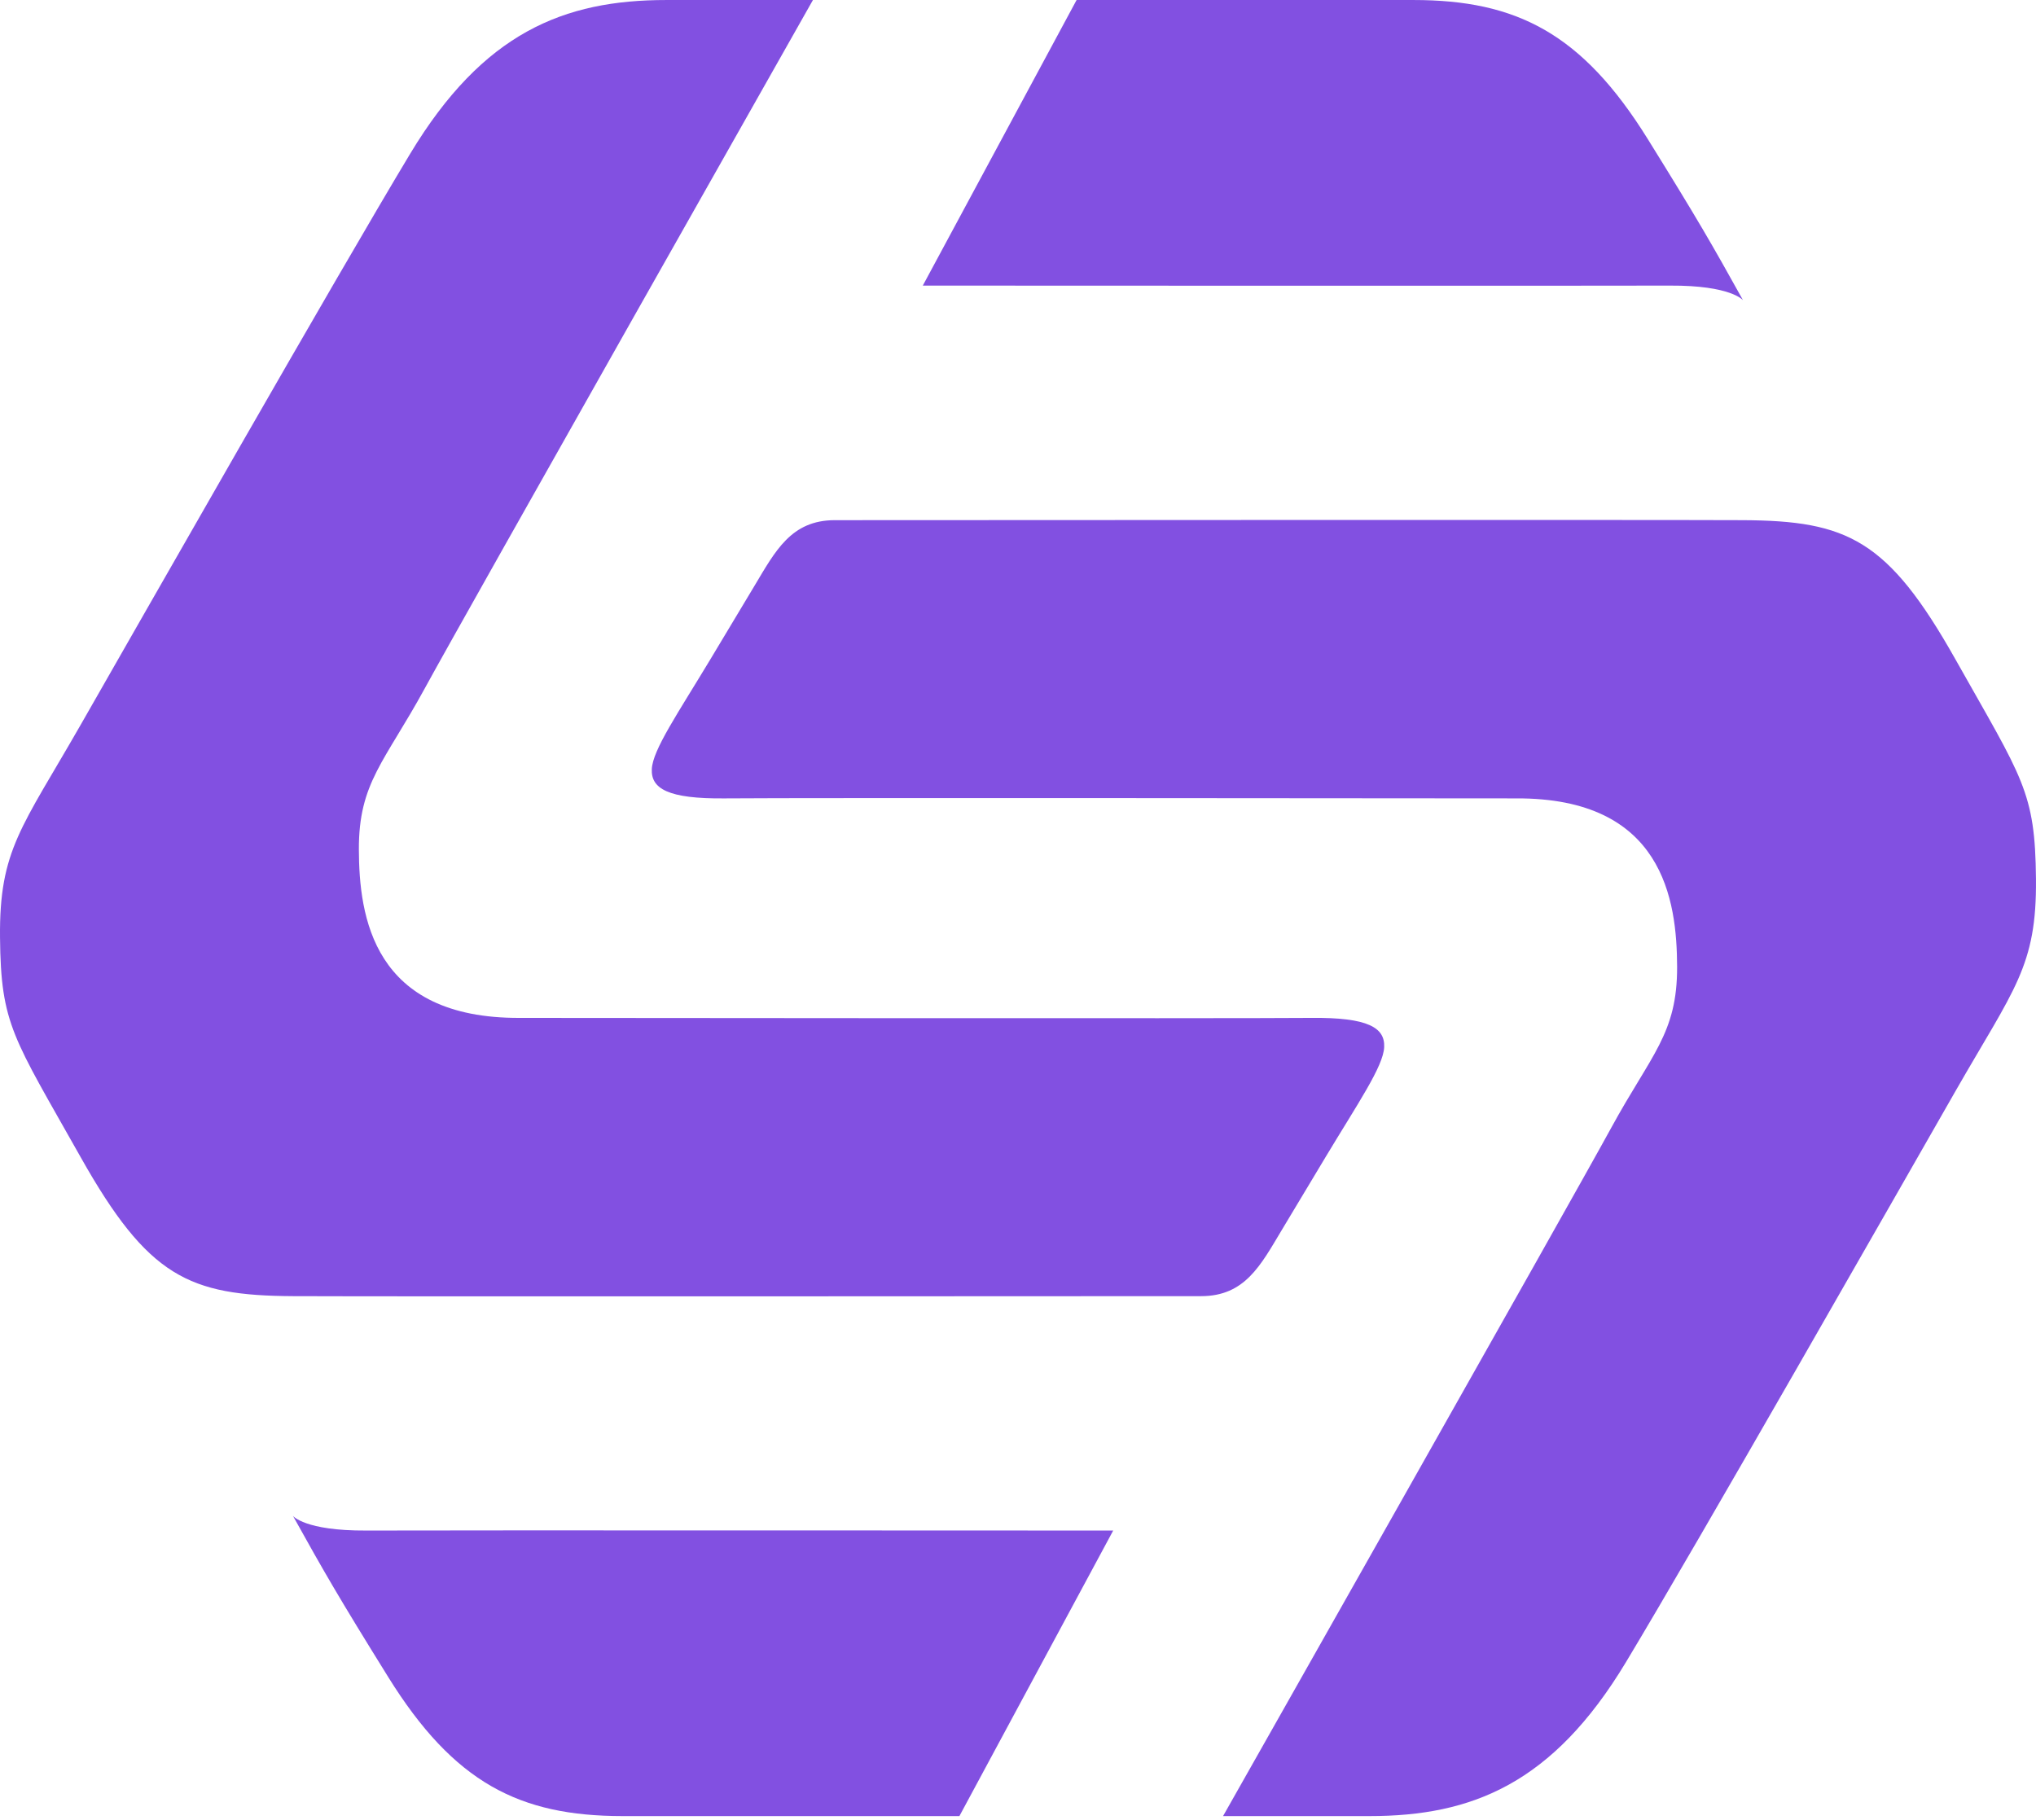
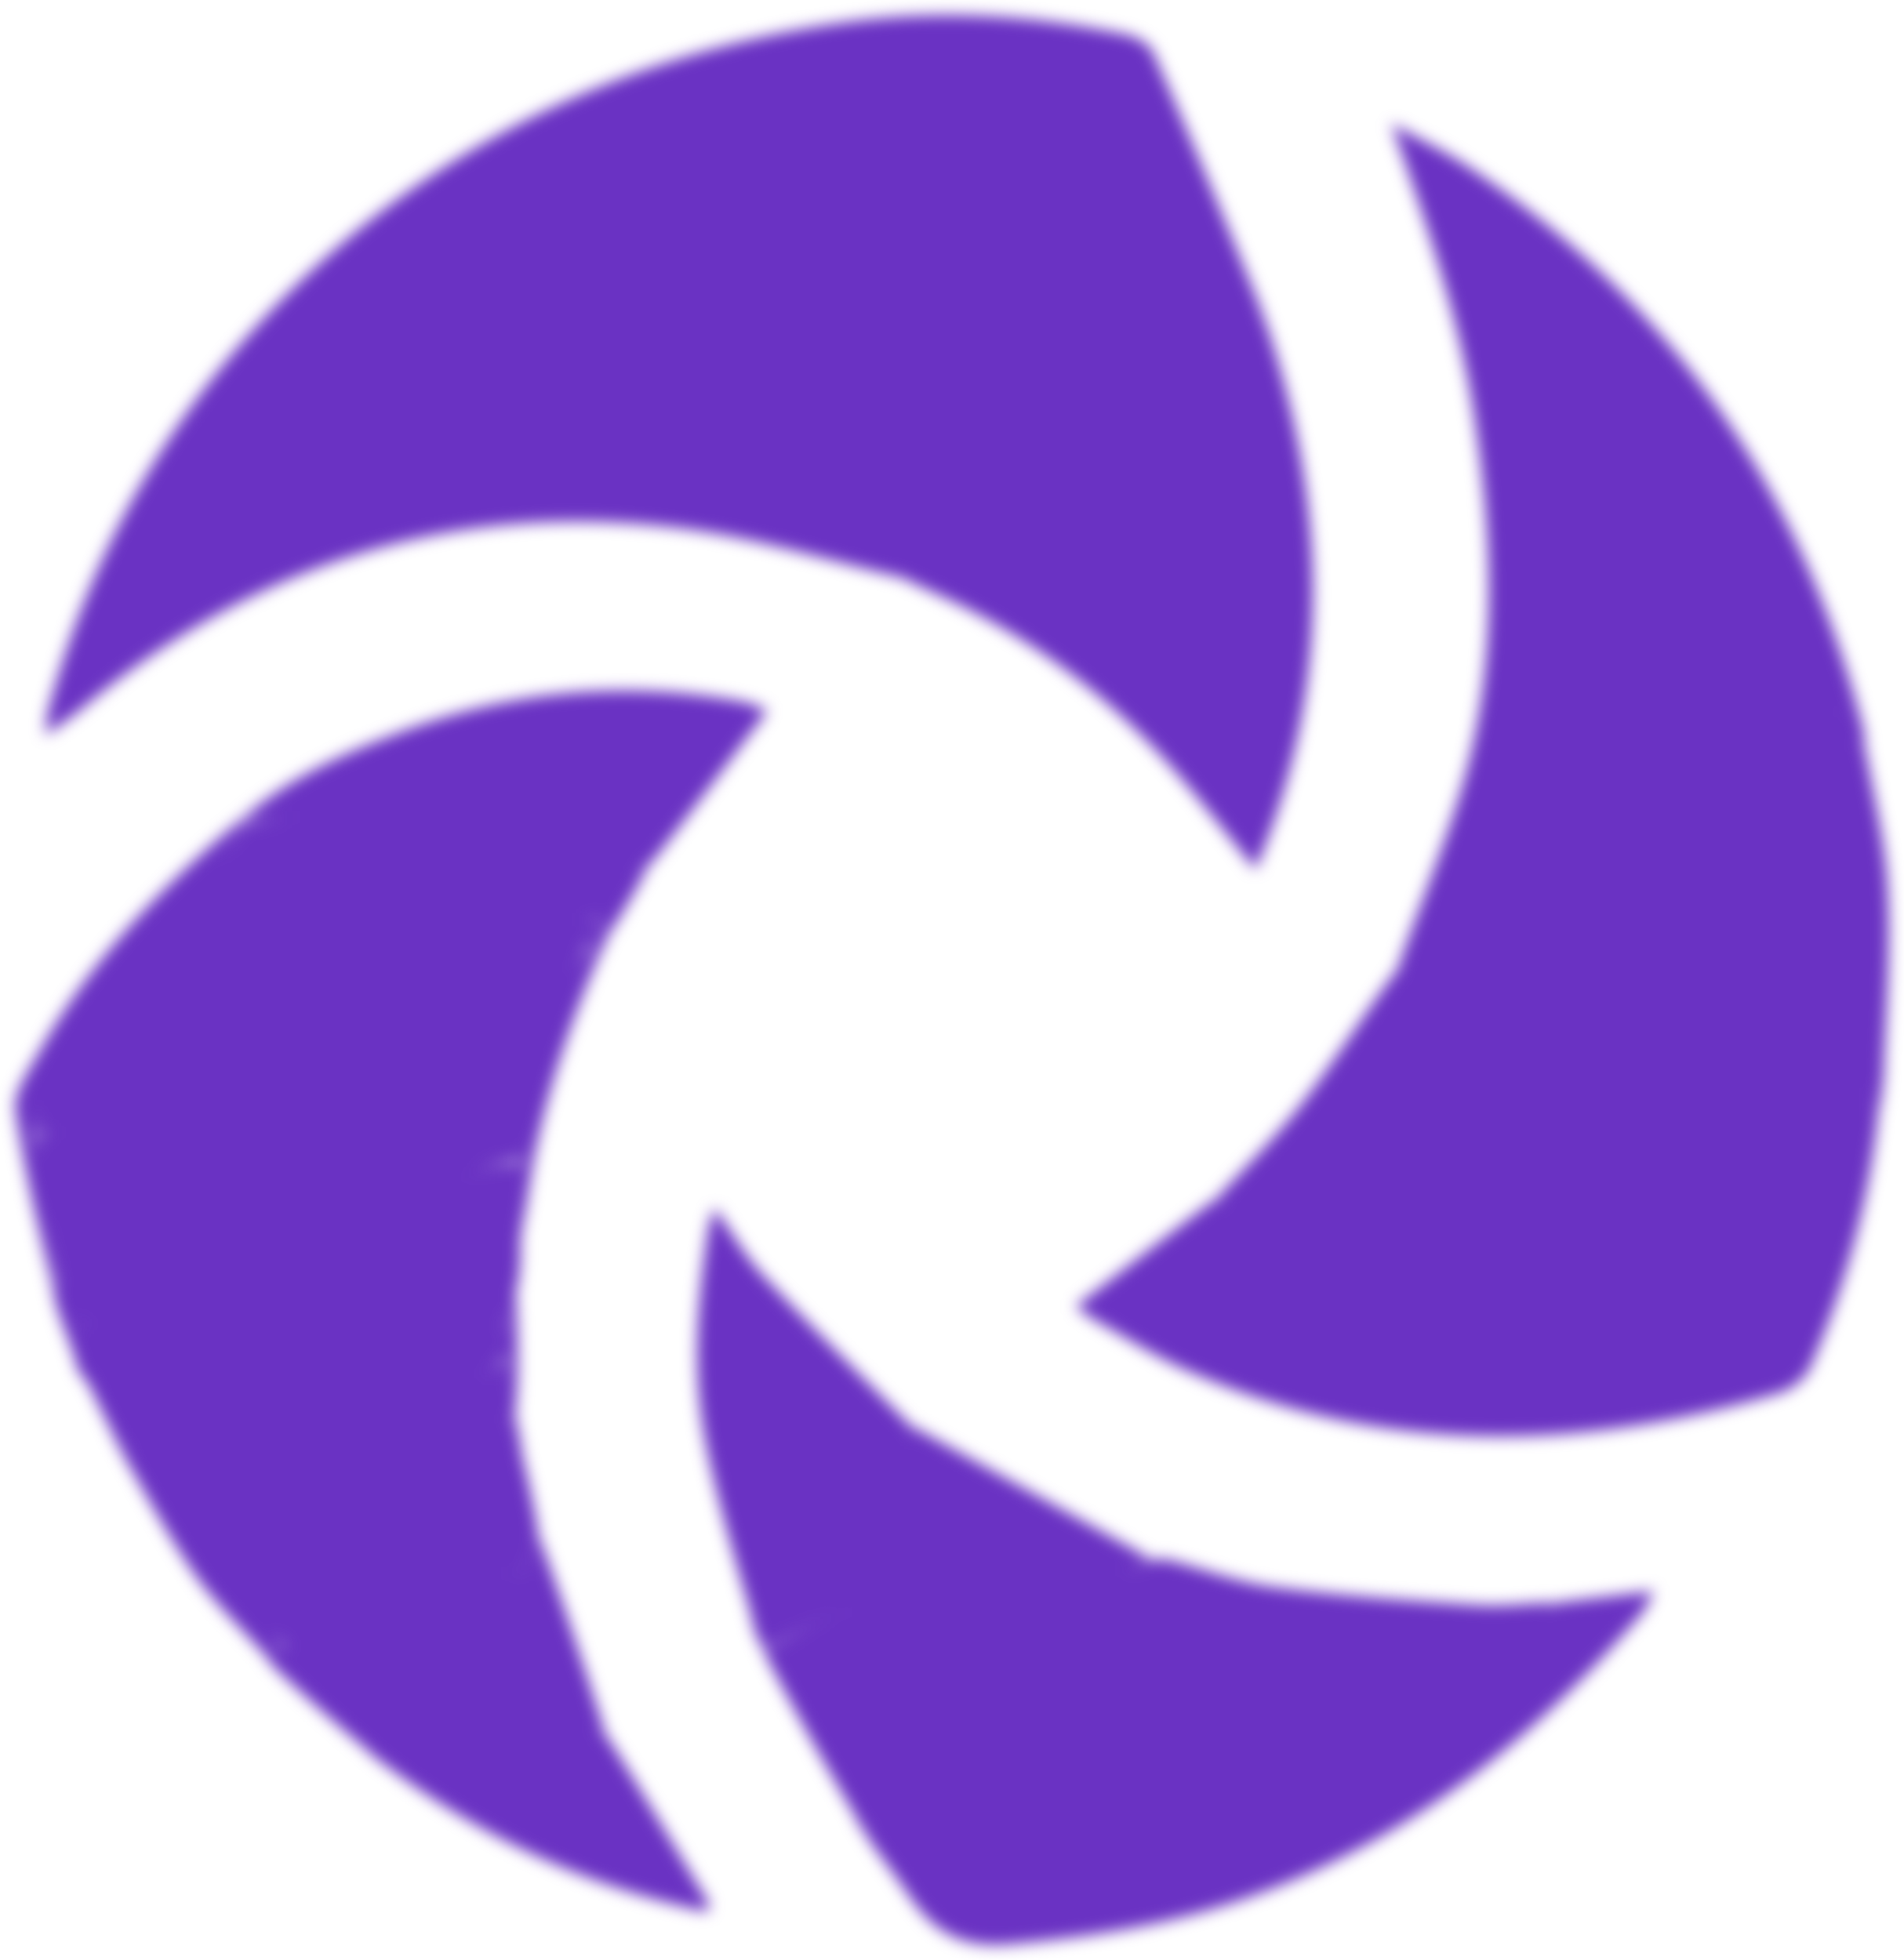
- <svg xmlns="http://www.w3.org/2000/svg" width="500" height="447" viewBox="0 0 500 447" fill="none">
-   <path fill-rule="evenodd" clip-rule="evenodd" d="M428.054 73.742C428.054 73.742 425.151 70.061 410.07 70.145C394.989 70.229 226.619 70.145 226.619 70.145L264.388 0.003C264.388 0.003 323.193 -0.004 347.121 0.003C372.387 0.011 388.509 8.139 404.673 34.176C416.94 53.929 420.283 59.766 428.054 73.742Z" fill="#8250E1" />
-   <path fill-rule="evenodd" clip-rule="evenodd" d="M199.641 0.003C199.641 0.003 114.164 151.014 104.318 169.065C94.473 187.115 88.078 192.219 88.132 208.632C88.186 225.046 91.549 250.188 127.7 249.999C127.7 249.999 305.23 250.178 321.939 249.999C336.081 249.845 340.144 252.444 339.926 257.192C339.708 261.94 333.439 271.024 325.538 284.171C322.243 289.65 318.42 296.029 314.746 302.155C309.608 310.724 305.737 318.349 294.963 318.341C294.963 318.341 93.244 318.459 71.946 318.341C46.361 318.201 36.375 313.627 19.788 284.171C3.201 254.714 0.207 251.717 0.005 230.214C-0.197 208.71 5.343 203.297 19.789 178.057C34.235 152.817 82.796 67.539 100.722 37.773C118.649 8.007 138.46 -0.005 163.672 0.003H199.642H199.641Z" fill="#8250E1" />
-   <path fill-rule="evenodd" clip-rule="evenodd" d="M71.947 372.312C71.947 372.312 74.849 375.992 89.932 375.908C105.015 375.824 273.38 375.908 273.38 375.908L235.611 446.038C235.611 446.038 176.806 446.046 152.879 446.038C127.615 446.03 111.493 437.903 95.327 411.871C83.062 392.12 79.719 386.285 71.947 372.312Z" fill="#8250E1" />
-   <path fill-rule="evenodd" clip-rule="evenodd" d="M300.356 446.038C300.356 446.038 385.834 295.055 395.677 277.006C405.521 258.958 411.917 253.856 411.865 237.447C411.813 221.037 408.448 195.899 372.297 196.088C372.297 196.088 194.766 195.907 178.056 196.088C163.916 196.24 159.854 193.641 160.072 188.895C160.29 184.149 166.558 175.065 174.459 161.922C177.752 156.443 181.577 150.064 185.25 143.94C190.389 135.371 194.26 127.748 205.035 127.756C205.035 127.756 406.754 127.638 428.051 127.756C453.637 127.896 463.622 132.47 480.208 161.922C496.793 191.375 499.789 194.368 499.993 215.867C500.196 237.367 494.655 242.78 480.208 268.016C465.76 293.252 417.202 378.514 399.274 408.276C381.346 438.038 361.537 446.046 336.327 446.038H300.356Z" fill="#8250E1" />
+ <svg xmlns="http://www.w3.org/2000/svg" width="505" height="520" viewBox="0 0 505 520" fill="none">
+   <g filter="url(#filter0_f_28_4)">
+     <path d="M189.532 320.495C194.168 326.995 197.755 333.385 202.618 338.575C215.023 351.812 227.998 364.514 241.089 377.755C241.54 380.402 241.648 382.724 241.83 386.638C241.648 382.724 241.54 380.403 241.433 378.081C262.364 389.657 283.296 401.232 304.561 413.193C302.105 416.027 299.117 416.7 295.669 416.762L294.867 416.766C298.66 416.795 301.958 416.293 304.895 413.578C304.895 413.578 305.424 413.584 305.948 413.979C306.072 413.994 306.194 414.003 306.313 414.014C307.235 413.587 308.409 413.44 309.821 413.549C309.264 413.819 308.617 413.99 307.878 414.063C308.68 414.034 309.379 413.931 310.078 413.824C319.422 416.321 328.634 419.859 338.143 421.092C355.991 423.406 373.997 424.607 391.968 425.808C398.437 426.241 404.995 425.342 412.163 425.109C411.466 426.118 410.188 427.893 408.995 428.23C410.198 427.895 411.548 426.125 412.815 425.166C421.018 424.189 429.221 423.212 438.685 422.084C437.151 424.964 436.57 426.751 435.443 428.072C406.611 461.87 372.76 488.854 330.368 503.627C310.243 510.64 289.376 513.879 268.003 515.816C254.365 517.053 247.093 512.005 240.492 502.05C236.902 496.636 232.7 491.628 229.099 485.875C229.784 484.855 230.143 484.395 230.502 483.936C229.37 483.529 228.238 483.12 227.106 482.713C227.106 482.708 227.103 482.654 227.086 482.161C226.219 477.904 226.494 474.697 227.927 472.476C226.493 474.696 226.216 477.903 227.079 482.159C218.733 468.008 210.373 453.323 202.474 438.055C210.976 433.788 218.476 428.018 227.694 427.379L228.725 427.328C219.029 427.58 211.286 433.566 202.445 437.549C200.985 435.144 200.013 432.658 199.354 429.32C199.25 428.799 199.136 428.281 199.029 427.764C194.696 412.689 189.963 397.423 186.974 381.824C183.419 363.271 184.991 344.477 187.891 325.866C188.131 324.322 188.799 322.845 189.532 320.495Z" fill="#6A32C3" />
+     <path fill-rule="evenodd" clip-rule="evenodd" d="M106.365 194.118C135.025 183.353 164.421 180.547 194.584 185.7C196.192 185.975 197.795 186.338 199.361 186.798C200.446 187.117 201.462 187.675 203.514 188.558C193.194 202.269 183.171 215.585 172.686 229.09C172.224 229.278 172.105 229.16 172.147 228.597C169.789 231.041 167.197 232.831 165.111 234.99L165.565 234.535C167.564 232.591 169.949 230.973 172.104 229.161C172.108 229.165 172.225 229.278 172.283 229.336C168.826 235.736 165.309 242.077 161.11 248.477C160.143 247.748 159.857 246.961 159.571 245.822C159.571 245.471 159.571 244.77 159.777 244.325C156.626 243.624 154.203 243.344 152.09 245.759C154.199 243.355 156.594 243.694 159.571 244.769C159.571 244.769 159.571 245.471 159.571 245.822C158.174 247.727 156.779 249.281 155.372 251.319C154.146 254.666 152.88 257.658 151.697 260.626C152.892 257.67 154.233 254.747 155.896 251.806C157.498 251.819 158.567 251.83 159.636 251.841C150.927 271.972 143.776 292.584 140.443 314.367C139.88 318.042 139.386 321.728 138.604 325.892C138.387 320.674 138.427 314.97 138.549 308.147C139.394 303.397 141.178 299.322 141.121 295.689C141.177 299.314 139.393 303.325 138.549 307.566C131.811 308.546 125.476 309.417 121.891 315.744C125.475 309.427 131.803 308.65 138.466 308.687C138.425 314.971 138.386 320.673 138.347 326.375C138.376 327.036 138.405 327.697 137.936 329.109C137.907 329.351 137.886 329.59 137.863 329.824C138.16 331.876 138.103 334.183 137.902 337.024C137.765 335.954 137.672 334.721 137.659 333.371C137.639 334.856 137.694 336.227 137.749 337.599C137.755 338.718 137.761 339.838 137.056 341.533C136.968 341.77 136.887 342.007 136.804 342.24C137.335 351.627 137.427 361.089 137.25 370.987C136.072 368.078 135.163 364.726 134.253 360.786C134.253 359.151 134.256 358.105 134.257 356.002C134.253 353.88 134.252 352.814 134.251 351.748C134.676 349.79 135.102 347.831 135.629 345.856C135.015 347.914 134.489 349.863 133.803 351.846C134.253 352.813 134.255 353.88 134.255 355.479C133.991 354.759 133.728 353.631 133.766 352.386C133.728 353.645 133.99 354.89 134.255 356.534C134.255 358.104 134.254 359.151 133.742 360.222C131.624 362.268 128.562 364.453 127.37 366.413C128.564 364.479 131.626 362.404 133.744 360.81C135.163 364.726 136.071 368.078 136.979 371.429C136.998 372.086 137.015 372.744 136.692 374.049C136.039 374.972 135.815 375.307 135.33 376.05C136.228 379.91 137.472 383.419 138.718 386.927C140.13 393.007 141.541 399.088 142.697 406.262C139.614 417.638 139.268 418.922 130.767 416.685L128.816 416.155C139.232 419.057 139.396 418.486 142.713 406.834C148.875 423.907 154.766 441.502 160.597 459.862C157.581 460.674 157.001 456.335 153.963 456.321C157.005 456.341 157.612 460.732 160.835 460.323C170.168 475.148 179.205 490.279 188.241 505.409C187.963 506.006 187.685 506.602 187.408 507.198C154.486 500.343 124.798 486.212 97.874 464.944C97.102 462.605 96.566 460.662 95.88 458.18C96.566 460.662 97.103 462.605 97.639 464.546C89.237 457.331 80.834 450.116 72.596 442.186C72.538 442.022 72.475 441.867 72.413 441.72C71.648 441.332 71.181 440.684 70.713 439.634C71.092 439.821 71.468 440.14 71.794 440.559C71.449 440.037 71.081 439.629 70.711 439.222C71.812 438.248 72.988 437.275 74.698 436.626C75.186 437.014 75.529 437.315 75.801 437.572L76.473 438.252C76.073 437.827 75.673 437.403 75.213 436.608C75.82 436.641 76.489 437.043 77.157 437.445C76.489 437.043 75.818 436.64 75.15 436.237C73.488 434.494 71.826 432.75 69.902 430.732C71.826 432.75 73.49 434.493 74.636 436.256C72.922 437.299 71.721 438.324 70.521 439.348C64.095 432.057 56.92 425.284 51.426 417.347C44.049 406.69 37.971 395.133 31.226 383.445C32.816 384.095 35.076 384.809 36.29 386.169L36.016 385.884C34.754 384.689 32.683 383.952 31.119 382.928C30.658 382.766 30.332 382.459 30.497 381.606C31.024 380.873 31.354 380.356 31.638 379.9C31.353 380.338 31.015 380.786 30.465 381.265C30.077 381.327 29.913 380.848 29.901 380.595C30.57 380.039 31.251 379.733 31.933 379.43C31.252 379.733 30.57 380.037 29.889 380.34C27.751 375.958 25.633 371.566 23.452 367.206C23.119 366.539 22.487 366.021 21.695 364.787C21.627 364.675 21.558 364.574 21.497 364.478C21.257 364.48 20.913 364.151 20.52 363.461C20.701 363.451 20.902 363.62 21.151 363.956C20.868 363.552 20.67 363.324 20.469 363.098C20.332 362.614 20.195 362.129 20.094 360.774C20.052 360.581 20.006 360.399 19.962 360.228C19.586 359.812 19.207 359.028 18.854 357.881C19.082 358.06 19.302 358.365 19.518 358.798C19.311 358.252 19.099 357.824 18.887 357.396C17.453 353.692 16.018 349.988 14.58 345.176C14.605 342.882 14.634 341.697 15.15 340.639L14.383 336.762C12.638 327.725 11.21 318.774 9.834 309.816C9.786 309.505 9.743 309.193 9.702 308.88C9.418 306.687 9.325 304.415 9.588 301.691C11.983 300.661 14.876 300.618 16.075 299.71C14.875 300.609 11.983 300.583 9.59 301.077C9.546 297.339 9.696 293.534 10.473 289.87C9.693 293.536 9.511 297.377 9.026 301.684C9.288 304.803 9.451 307.327 9.834 309.816C11.407 320.053 13.047 330.281 14.662 340.512C14.634 341.697 14.605 342.882 14.548 344.668C10.893 328.41 6.593 311.651 4.078 294.627C3.381 289.911 7.539 284.163 10.231 279.312C23.69 255.062 42.549 235.413 63.901 217.409C64.284 217.197 64.844 217.583 65.003 218.306C61.42 222.608 59.807 228.282 54.91 230.98C59.811 228.285 61.451 222.639 65.247 218.544C70.451 217.547 75.571 217.035 81.122 216.48C75.571 217.035 70.451 217.546 65.089 217.821C64.849 217.589 64.306 217.213 64.284 217.198C76.559 206.306 91.224 199.805 106.365 194.118ZM21.632 350.589L22.428 353.894L22.235 353.062C22.061 352.256 21.938 351.416 22.012 350.446C21.889 350.493 21.761 350.539 21.632 350.589Z" fill="#6A32C3" />
+     <path d="M227.155 483.125C228.237 483.121 229.37 483.529 230.502 483.936C230.143 484.395 229.783 484.854 229.022 485.397C228.149 484.832 227.676 484.184 227.155 483.125Z" fill="#6A32C3" />
+     <path d="M70.7 439.23C70.68 439.257 70.628 439.325 70.58 439.336C70.62 439.301 70.661 439.265 70.7 439.23Z" fill="#6A32C3" />
+     <path d="M136.8 375.673C137.435 379.036 138.068 382.401 138.71 386.347C137.472 383.42 136.226 379.91 135.609 376.044C136.237 375.686 136.8 375.673 136.8 375.673Z" fill="#6A32C3" />
+     <path fill-rule="evenodd" clip-rule="evenodd" d="M369.107 32.823C375.818 36.541 382.834 39.802 389.193 44.047C443.347 80.198 478.037 130.153 494.149 193.151C494.495 194.504 494.57 195.926 494.768 197.932C493.431 197.91 492.095 197.271 490.761 196.633C492.095 197.271 493.432 197.911 494.766 198.55C496.823 210.662 499.965 222.712 500.665 234.902C501.556 250.426 500.471 266.065 499.708 282.289C499.652 282.508 499.609 282.715 499.574 282.91C499.911 283.467 499.915 284.098 499.765 285.157C499.613 284.937 499.503 284.602 499.458 284.202C499.463 284.723 499.534 285.166 499.604 285.61C499.287 288.943 498.97 292.278 498.215 295.77C497.373 292.61 496.917 288.96 493.495 288.118C496.915 288.968 497.356 292.678 498.085 296.322C495.574 319.612 489.287 341.591 480.203 362.717C478.927 365.686 475.165 368.623 471.963 369.569C418.797 385.263 366.059 386.412 314.421 363.406C306.121 359.708 298.387 354.728 290.442 350.249C288.651 349.239 287.076 347.845 285.342 346.584C297.664 337.023 309.738 327.656 322.246 318.12C323.609 318.996 324.951 319.863 325.675 321.001C324.957 319.861 323.664 318.974 322.682 317.951C330.309 309.538 338.52 301.573 345.414 292.598C354.03 281.382 361.562 269.333 370.16 257.716C371.401 257.496 372.589 257.402 373.17 257.026L373.172 257.024C372.601 257.391 371.47 257.436 370.527 257.401C376.158 241.021 382.853 225.276 387.706 208.983C397.325 176.684 396.052 143.749 391.094 110.823C387.097 84.275 378.213 59.166 369.107 32.823ZM488.822 188.251L489.627 191.894L489.226 190.019C489.092 189.359 488.96 188.646 488.828 187.827C488.837 187.63 488.833 187.464 488.833 187.326C488.832 187.545 488.835 187.843 488.822 188.251Z" fill="#6A32C3" />
+     <path d="M136.609 374.536C136.866 374.375 136.931 375.029 136.865 375.351C136.799 375.673 136.237 375.687 135.957 375.693C135.814 375.307 136.039 374.972 136.609 374.536Z" fill="#6A32C3" />
+     <path d="M159.571 246.173C159.857 246.96 160.143 247.749 160.766 248.799C160.849 249.842 160.595 250.621 159.988 251.621C158.567 251.829 157.498 251.819 155.906 251.321C156.778 249.281 158.174 247.726 159.571 246.173Z" fill="#6A32C3" />
+     <path d="M223.435 5.967C248.645 2.36 273.923 3.875 298.86 9.19C301.473 9.747 304.899 11.706 305.875 13.927C316.222 37.47 326.147 61.199 335.756 85.177C334.265 83.305 333.018 81.263 331.83 79.179L330.658 77.087C332.213 79.884 333.769 82.681 335.811 85.772C352.155 134.313 353.586 182.156 333.005 230.675C325.472 221.416 319.078 213.12 312.226 205.222C295.754 186.237 276.283 171.046 253.646 160.025C249.351 157.934 244.964 156.03 240.213 153.718C238.719 152.558 237.452 151.389 236.177 150.401L236.155 150.385C237.394 151.345 238.566 152.437 239.806 153.396C220.242 148.893 200.889 142.729 181.073 140.198C120.963 132.519 67.597 149.095 21.3 188.308C18.897 190.343 16.199 192.028 12.057 195.017C12.409 191.637 12.362 189.968 12.776 188.422C25.045 142.699 48.423 103.504 83.05 71.348C122.719 34.509 170.161 13.589 223.435 5.967Z" fill="#6A32C3" />
+   </g>
+   <defs>
+     <filter id="filter0_f_28_4" x="0" y="0" width="505" height="520" filterUnits="userSpaceOnUse" color-interpolation-filters="sRGB">
+       <feFlood flood-opacity="0" result="BackgroundImageFix" />
+       <feBlend mode="normal" in="SourceGraphic" in2="BackgroundImageFix" result="shape" />
+       <feGaussianBlur stdDeviation="2" result="effect1_foregroundBlur_28_4" />
+     </filter>
+   </defs>
</svg>
